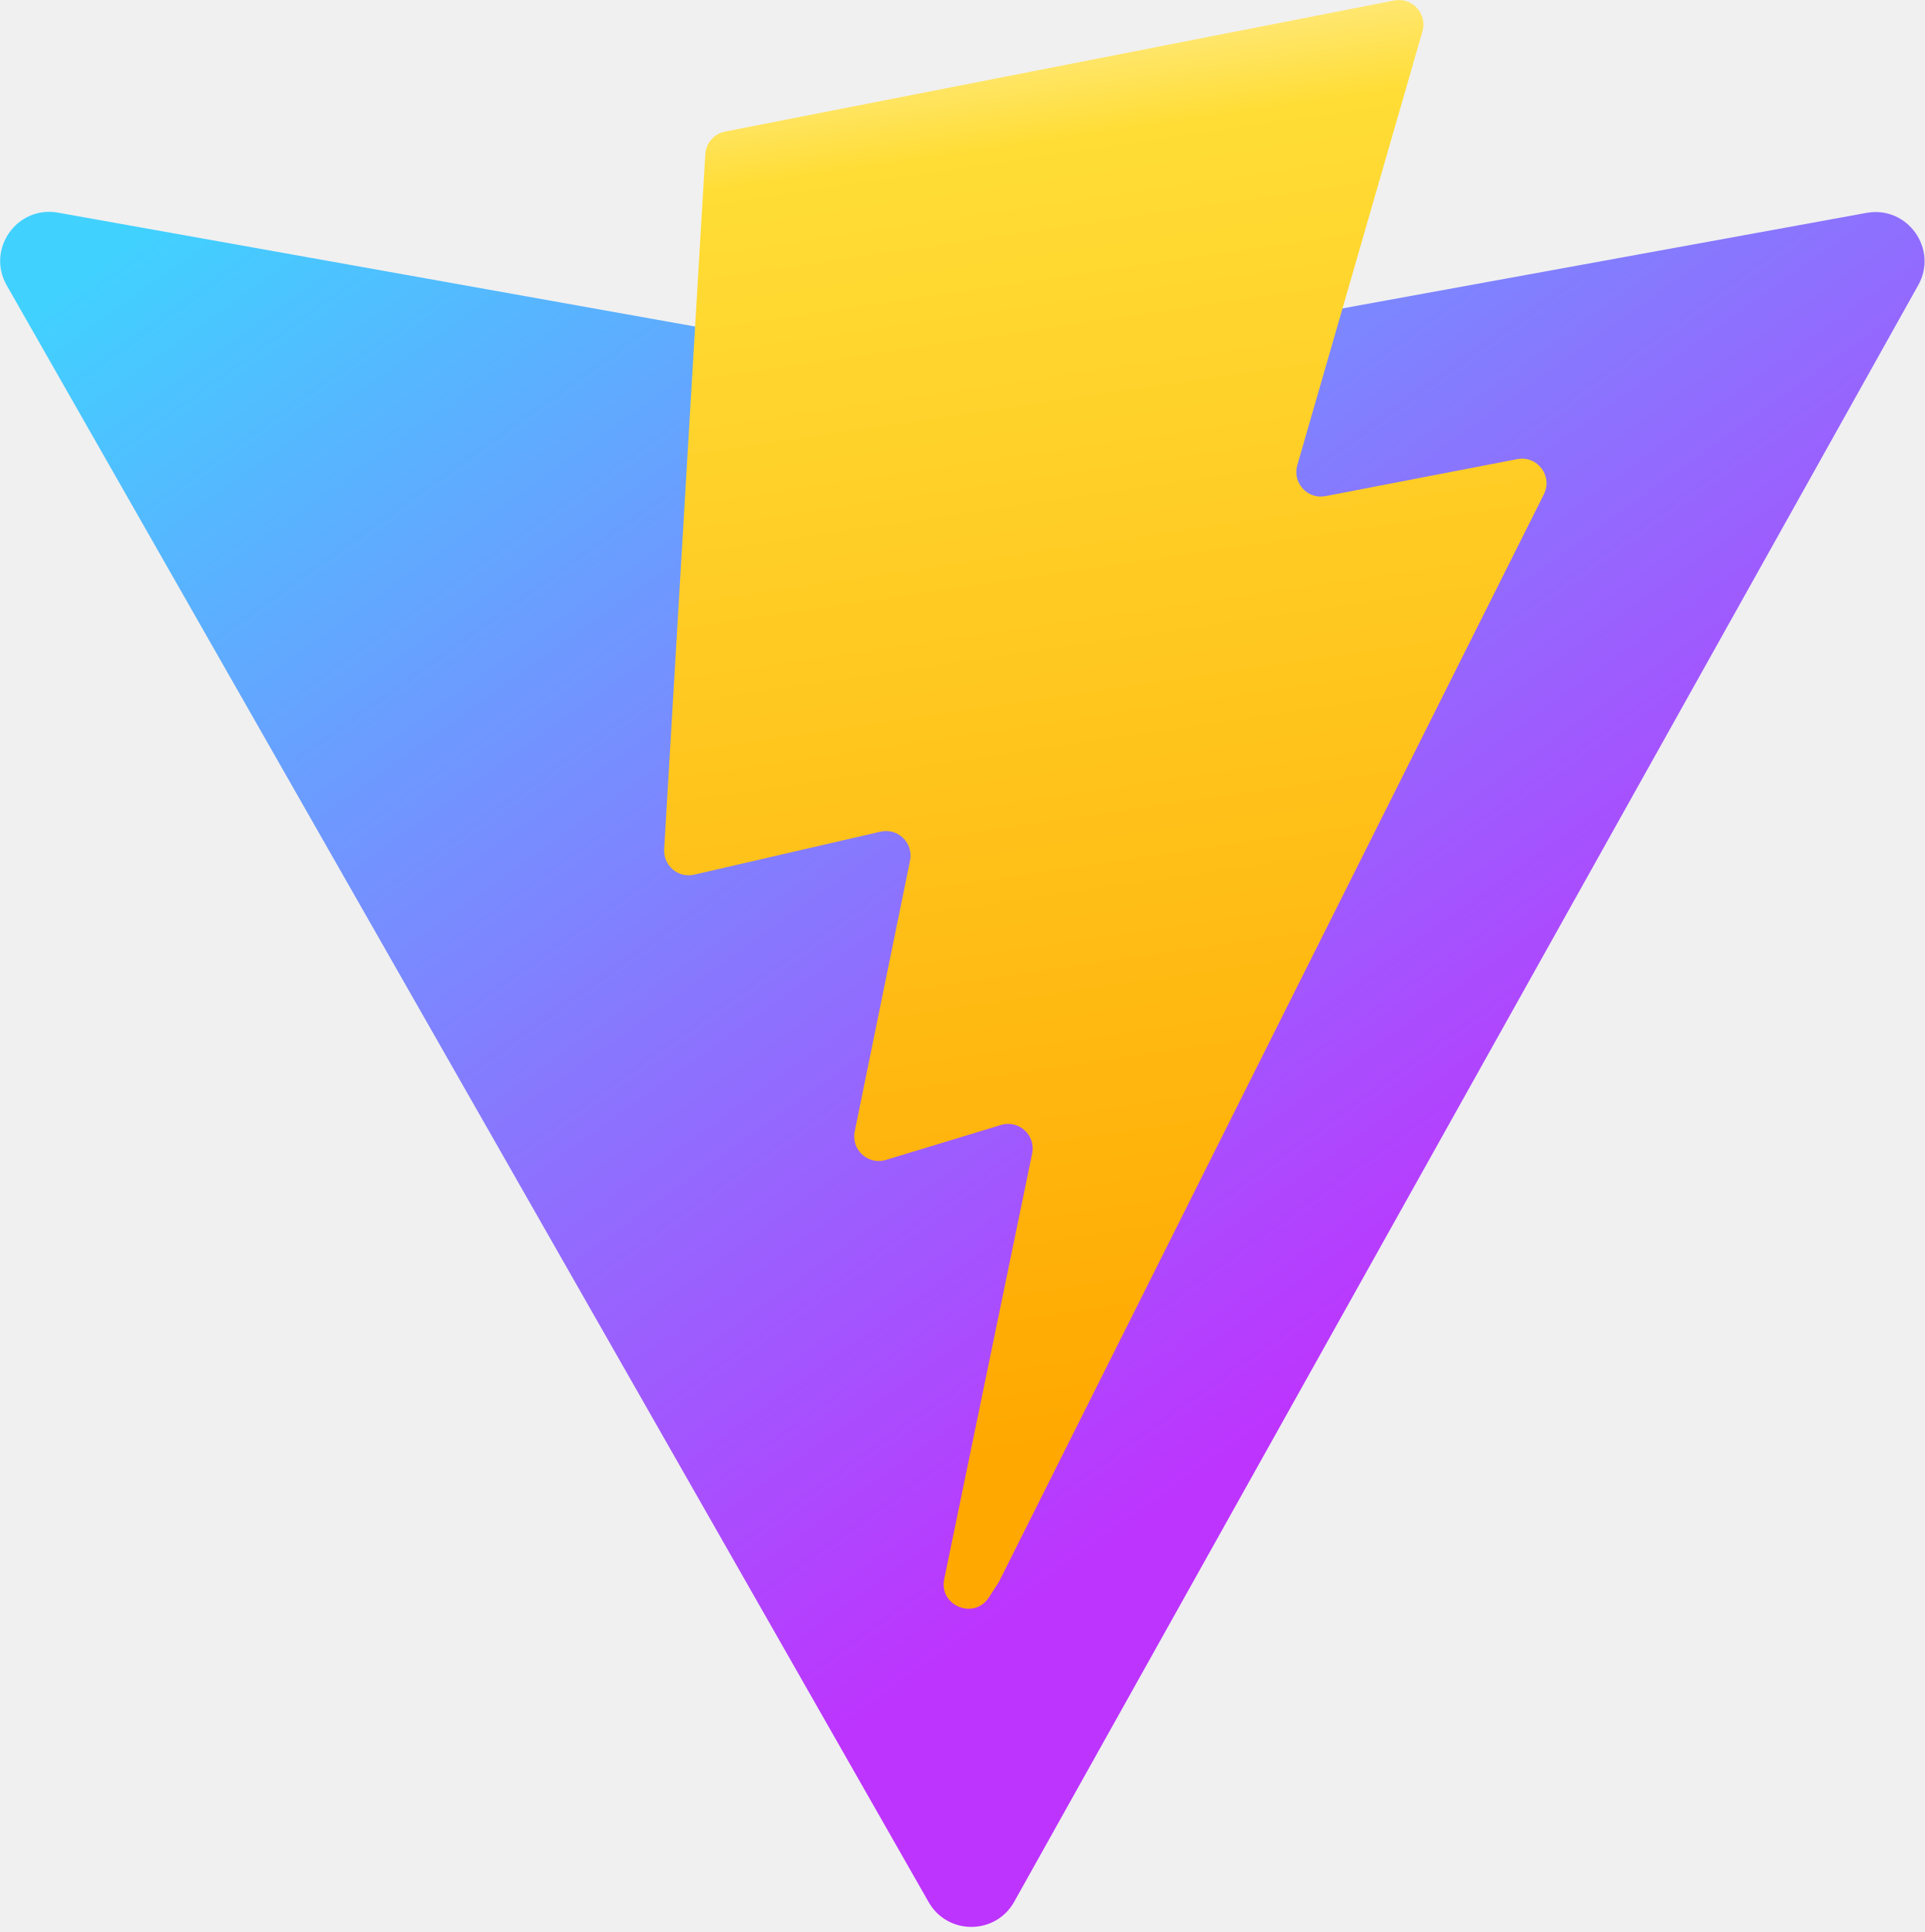
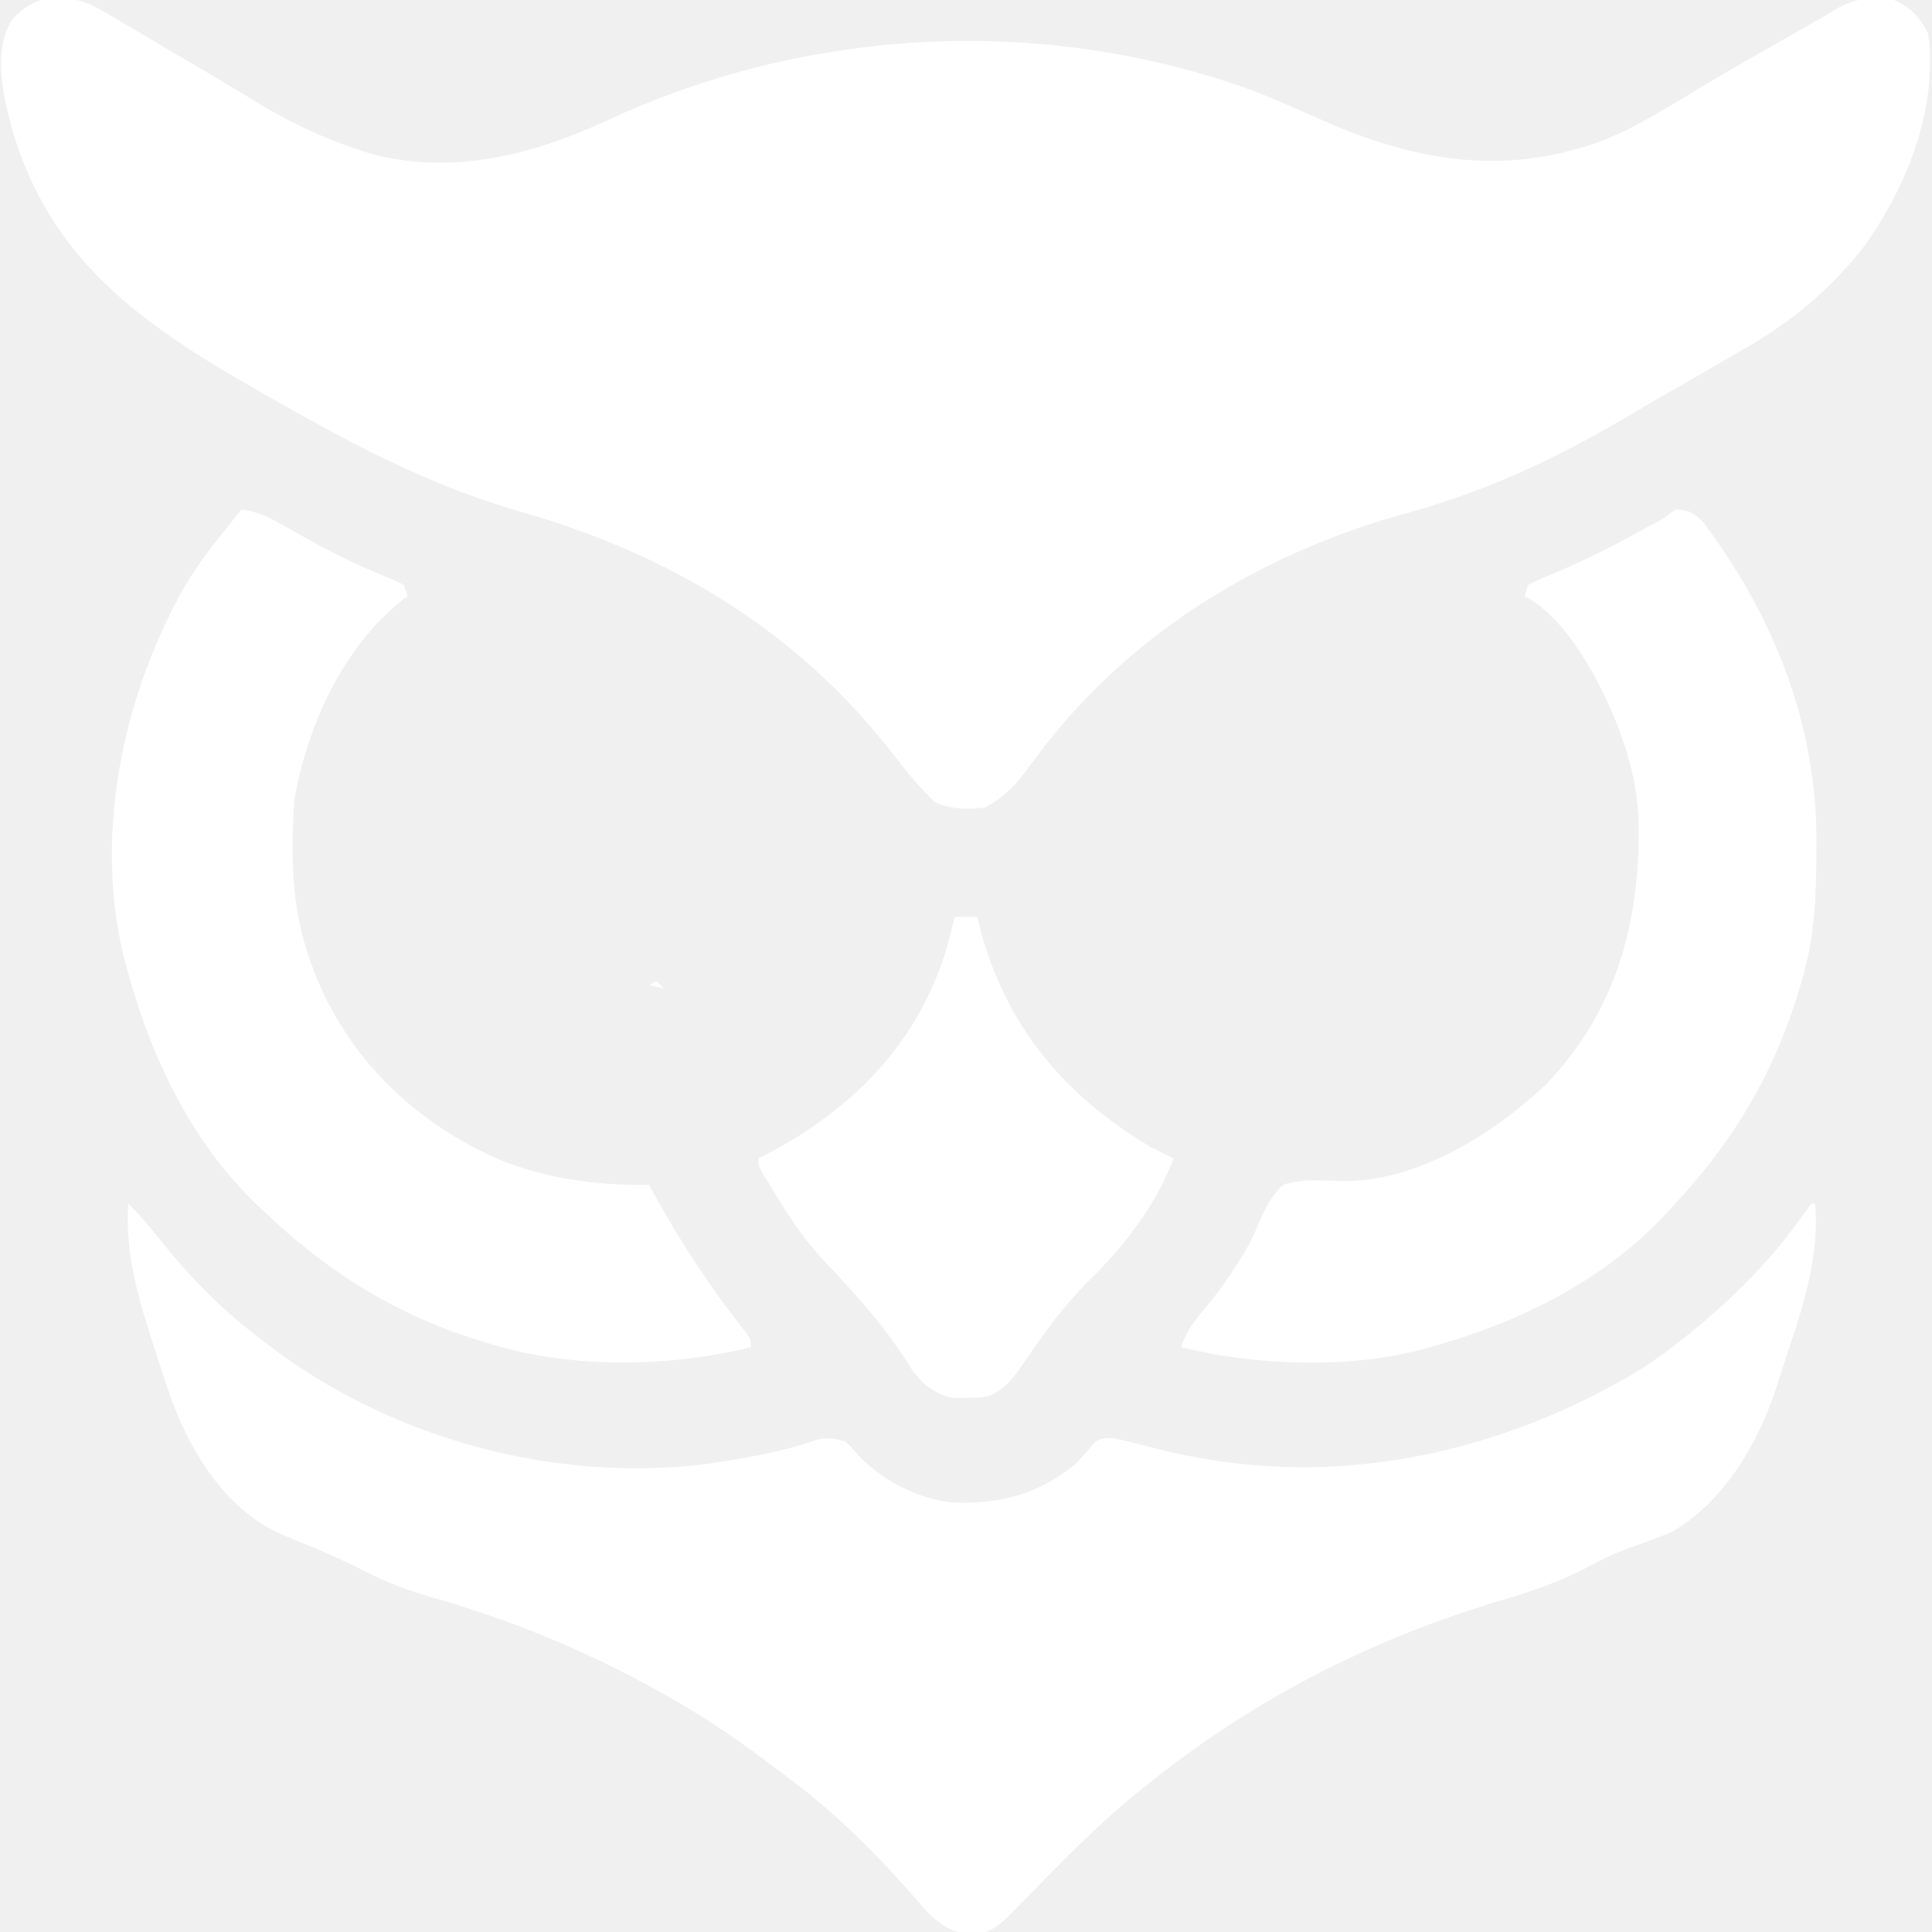
- <svg xmlns="http://www.w3.org/2000/svg" aria-hidden="true" role="img" class="iconify iconify--logos" width="31.88" height="32" preserveAspectRatio="xMidYMid meet" viewBox="0 0 256 257">
-   <defs>
-     <linearGradient id="IconifyId1813088fe1fbc01fb466" x1="-.828%" x2="57.636%" y1="7.652%" y2="78.411%">
-       <stop offset="0%" stop-color="#41D1FF" />
-       <stop offset="100%" stop-color="#BD34FE" />
-     </linearGradient>
-     <linearGradient id="IconifyId1813088fe1fbc01fb467" x1="43.376%" x2="50.316%" y1="2.242%" y2="89.03%">
-       <stop offset="0%" stop-color="#FFEA83" />
-       <stop offset="8.333%" stop-color="#FFDD35" />
-       <stop offset="100%" stop-color="#FFA800" />
-     </linearGradient>
-   </defs>
-   <path fill="url(#IconifyId1813088fe1fbc01fb466)" d="M255.153 37.938L134.897 252.976c-2.483 4.44-8.862 4.466-11.382.048L.875 37.958c-2.746-4.814 1.371-10.646 6.827-9.67l120.385 21.517a6.537 6.537 0 0 0 2.322-.004l117.867-21.483c5.438-.991 9.574 4.796 6.877 9.62Z" />
-   <path fill="url(#IconifyId1813088fe1fbc01fb467)" d="M185.432.063L96.44 17.501a3.268 3.268 0 0 0-2.634 3.014l-5.474 92.456a3.268 3.268 0 0 0 3.997 3.378l24.777-5.718c2.318-.535 4.413 1.507 3.936 3.838l-7.361 36.047c-.495 2.426 1.782 4.5 4.151 3.78l15.304-4.649c2.372-.72 4.652 1.36 4.15 3.788l-11.698 56.621c-.732 3.542 3.979 5.473 5.943 2.437l1.313-2.028l72.516-144.72c1.215-2.423-.88-5.186-3.54-4.672l-25.505 4.922c-2.396.462-4.435-1.77-3.759-4.114l16.646-57.705c.677-2.35-1.37-4.583-3.769-4.113Z" />
+ <svg xmlns="http://www.w3.org/2000/svg" version="1.1" width="512" height="512">
+   <path d="M0 0 C3.129 1.633 6.143 3.385 9.159 5.219 C10.252 5.858 11.345 6.497 12.471 7.156 C15.672 9.032 18.853 10.936 22.034 12.844 C23.634 13.782 25.235 14.717 26.839 15.649 C32.359 18.863 37.855 22.11 43.288 25.469 C52.557 31.149 61.667 35.543 72.034 38.844 C73.223 39.225 73.223 39.225 74.436 39.614 C96.133 45.402 117.549 39.786 137.284 30.594 C190.615 5.954 252.667 2.77 308.034 22.844 C314.31 25.318 320.474 28.048 326.637 30.787 C351.534 41.774 375.497 45.712 401.547 35.789 C411.082 31.826 419.815 26.167 428.641 20.862 C434.745 17.232 440.924 13.731 447.096 10.219 C448.292 9.538 449.487 8.856 450.681 8.175 C452.866 6.929 455.052 5.686 457.24 4.447 C458.905 3.492 460.561 2.52 462.197 1.515 C467.545 -1.759 471.913 -2.07 478.034 -1.156 C482.608 1.05 484.811 3.336 487.034 7.844 C489.708 27.621 481.167 48.908 469.667 64.618 C460.999 75.515 451.086 83.917 439.034 90.844 C437.117 91.962 435.2 93.081 433.284 94.2 C428.29 97.103 423.279 99.977 418.262 102.842 C414.202 105.164 410.165 107.524 406.135 109.899 C387.466 120.876 369.455 129.178 348.518 134.919 C309.178 145.779 273.73 167.643 249.573 200.97 C246.043 205.786 242.486 210.118 237.034 212.844 C232.375 213.355 228.311 213.392 223.971 211.532 C219.456 207.401 215.8 202.655 212.034 197.844 C186.754 165.581 153.15 145.623 114.018 134.447 C89.678 127.477 68.987 116.369 47.034 103.844 C45.958 103.231 44.882 102.619 43.774 101.987 C13.667 84.787 -10.714 67.778 -20.801 32.927 C-23.169 24.071 -25.812 12.8 -21.064 4.532 C-15.711 -2.327 -7.968 -3.105 0 0 Z " fill="#FFFFFF" transform="translate(23.96606,1.155762)" />
+   <path d="M0 0 C2.774 2.682 5.207 5.447 7.562 8.5 C15.516 18.501 23.794 27.266 34 35 C34.989 35.777 35.977 36.555 36.996 37.355 C69.293 62.11 112.566 73.977 153 69 C163.086 67.532 173.056 65.854 182.696 62.484 C185.459 61.904 187.305 62.208 190 63 C191.746 64.602 191.746 64.602 193.438 66.625 C199.954 73.54 209.787 78.549 219.285 79.238 C231.615 79.481 241.28 76.872 251 69 C252.775 67.121 254.484 65.239 256.102 63.223 C259.167 61.248 261.533 62.252 265 63 C267.553 63.618 270.088 64.261 272.625 64.938 C316.347 76.099 360.452 67.552 399 45 C403.921 41.98 408.52 38.637 413 35 C413.618 34.499 414.236 33.997 414.873 33.48 C426.269 24.122 436.052 14.178 444.504 2.02 C444.998 1.353 445.491 0.687 446 0 C446.33 0 446.66 0 447 0 C448.447 15.82 442.368 31.308 437.562 46.125 C437.204 47.25 436.845 48.376 436.475 49.535 C431.651 63.995 422.586 79.22 409 87 C405.8 88.326 402.6 89.535 399.329 90.668 C395.228 92.102 391.457 93.728 387.647 95.81 C379.733 100.134 371.636 102.81 363 105.375 C328.84 115.576 297.756 131.624 270 154 C269.027 154.768 268.054 155.537 267.051 156.328 C256.766 164.704 247.58 174.235 238.289 183.679 C237.534 184.445 236.778 185.211 236 186 C235.141 186.881 234.283 187.761 233.398 188.668 C230.232 191.746 228.146 193.307 223.75 193.438 C218.502 193.293 215.761 191.5 212 188 C210.934 186.814 209.887 185.611 208.855 184.395 C198.312 172.225 186.733 160.755 173.712 151.255 C171.902 149.928 170.117 148.572 168.332 147.211 C159.905 140.834 151.233 135.139 142 130 C141.165 129.534 140.329 129.069 139.469 128.589 C120.131 117.924 100.381 109.918 79.13 103.913 C72.591 102.015 66.736 99.55 60.698 96.403 C57.417 94.697 54.097 93.243 50.688 91.812 C49.578 91.345 48.468 90.877 47.324 90.395 C45.004 89.421 42.679 88.458 40.352 87.504 C26.264 81.183 17.196 66.929 11.827 52.944 C10.651 49.622 9.531 46.287 8.438 42.938 C8.048 41.75 7.658 40.562 7.256 39.338 C3.043 26.304 -0.962 13.865 0 0 Z " fill="#FFFFFF" transform="translate(34,319)" />
+   <path d="M0 0 C3.569 0.142 4.818 0.816 7.359 3.379 C26.35 28.669 37.749 57.574 37.375 89.438 C37.37 90.158 37.365 90.879 37.36 91.622 C37.273 102.321 36.943 112.645 34 123 C33.669 124.195 33.669 124.195 33.332 125.415 C26.735 148.582 15.503 167.513 -1 185 C-1.673 185.737 -2.346 186.475 -3.039 187.234 C-19.731 204.864 -41.864 215.613 -65 222 C-66.022 222.288 -66.022 222.288 -67.064 222.582 C-86.627 227.806 -111.505 226.933 -131 222 C-129.613 217.911 -127.708 215.238 -124.875 212 C-121.568 208.048 -118.643 204.075 -115.938 199.688 C-114.94 198.077 -114.94 198.077 -113.922 196.434 C-112.531 193.949 -111.436 191.711 -110.391 189.098 C-108.676 185.066 -107.128 182.141 -104 179 C-98.699 177.262 -92.933 177.898 -87.432 178.036 C-67.642 177.746 -48.282 165.51 -34.336 152.422 C-15.821 133.225 -9.43 109.711 -9.723 83.621 C-9.952 75.551 -11.294 68.613 -14 61 C-14.636 59.208 -14.636 59.208 -15.285 57.379 C-19.715 46.114 -28.704 28.648 -40 23 C-39.505 21.515 -39.505 21.515 -39 20 C-36.408 18.712 -33.863 17.587 -31.188 16.5 C-23.874 13.403 -16.881 9.918 -9.938 6.062 C-8.626 5.335 -8.626 5.335 -7.288 4.594 C-3.416 2.614 -3.416 2.614 0 0 Z " fill="#FFFFFF" transform="translate(444,135)" />
+   <path d="M0 0 C3.718 0.582 6.476 1.615 9.738 3.477 C10.634 3.979 11.53 4.482 12.452 5 C13.396 5.536 14.34 6.073 15.312 6.625 C22.827 10.833 30.314 14.714 38.339 17.856 C39.925 18.496 41.468 19.239 43 20 C43.495 21.485 43.495 21.485 44 23 C43.308 23.514 43.308 23.514 42.602 24.039 C26.671 36.821 17.48 57.284 14 77 C13.06 91.344 13.155 105.372 18 119 C18.636 120.792 18.636 120.792 19.285 122.621 C28.296 145.537 45.759 162.325 68.035 172.179 C80.586 177.421 94.461 179.212 108 179 C108.301 179.552 108.601 180.105 108.911 180.674 C116.269 194.1 124.308 206.348 133.84 218.309 C135 220 135 220 135 222 C114.69 227.139 89.262 227.714 69 222 C67.802 221.669 67.802 221.669 66.581 221.332 C43.416 214.735 24.486 203.501 7 187 C6.263 186.327 5.525 185.654 4.766 184.961 C-12.869 168.265 -23.601 146.137 -30 123 C-30.192 122.324 -30.384 121.648 -30.582 120.952 C-39.536 87.752 -31.799 50.306 -15.34 20.895 C-12.032 15.235 -8.131 10.086 -4 5 C-3.254 4.067 -2.507 3.133 -1.738 2.172 C-0.878 1.097 -0.878 1.097 0 0 Z " fill="#FFFFFF" transform="translate(64,135)" />
+   <path d="M0 0 C1.98 0 3.96 0 6 0 C6.294 1.238 6.294 1.238 6.594 2.5 C13.388 28.742 28.907 47.274 52 61 C53.989 62.023 55.985 63.031 58 64 C53.14 76.913 44.601 87.622 34.801 97.152 C29.837 102.245 25.444 107.888 21.379 113.715 C20.94 114.343 20.502 114.972 20.05 115.619 C19.203 116.845 18.365 118.077 17.538 119.317 C15.086 122.884 12.994 125.261 9 127 C6.098 127.434 6.098 127.434 3.062 127.438 C1.564 127.467 1.564 127.467 0.035 127.496 C-5.039 126.667 -8.016 124.265 -11.133 120.258 C-11.79 119.224 -12.448 118.19 -13.125 117.125 C-16.439 112.096 -19.996 107.429 -23.938 102.875 C-24.447 102.287 -24.956 101.698 -25.48 101.092 C-28.636 97.482 -31.895 93.986 -35.188 90.5 C-40.675 84.534 -44.827 77.912 -49 71 C-49.579 70.08 -50.158 69.159 -50.754 68.211 C-52 66 -52 66 -52 64 C-50.494 63.217 -50.494 63.217 -48.957 62.418 C-27.124 50.792 -10.287 33.895 -2.621 9.875 C-1.646 6.608 -0.788 3.318 0 0 Z " fill="#FFFFFF" transform="translate(253,243)" />
+   <path d="M0 0 C0.66 0.66 1.32 1.32 2 2 C0.68 1.67 -0.64 1.34 -2 1 C-1.34 0.67 -0.68 0.34 0 0 Z " fill="#FFFFFF" transform="translate(174,260)" />
</svg>
